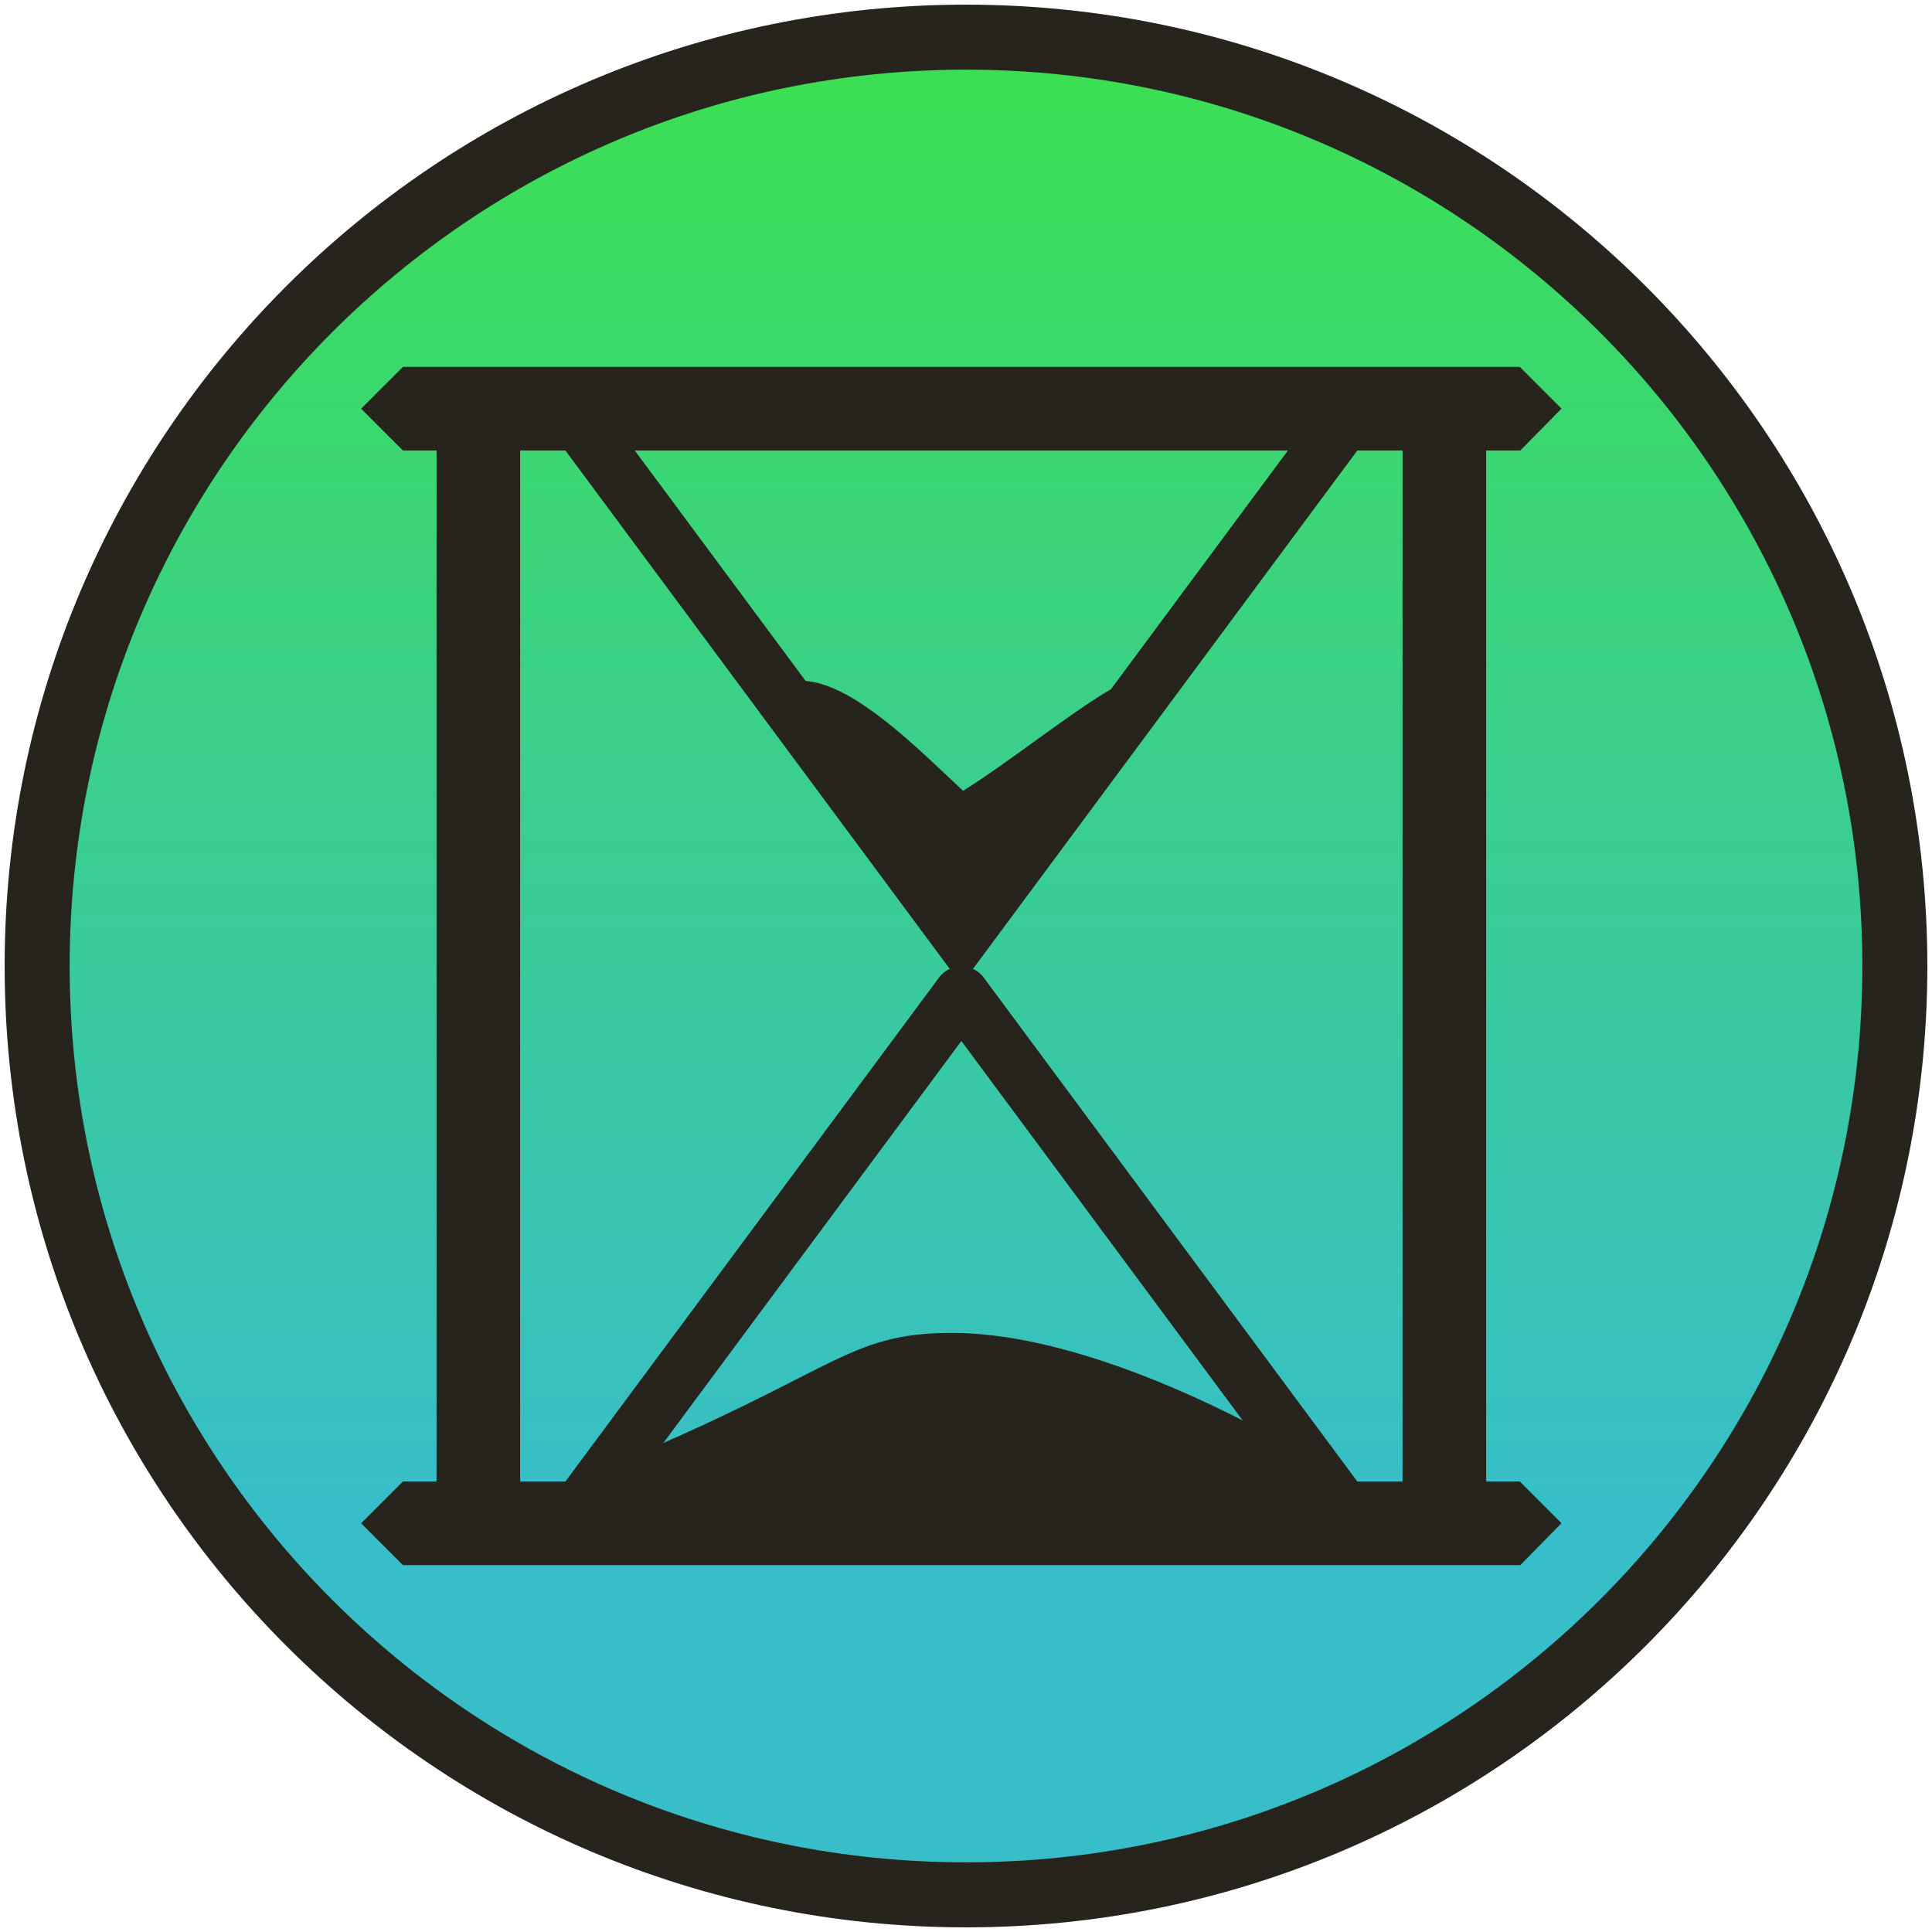
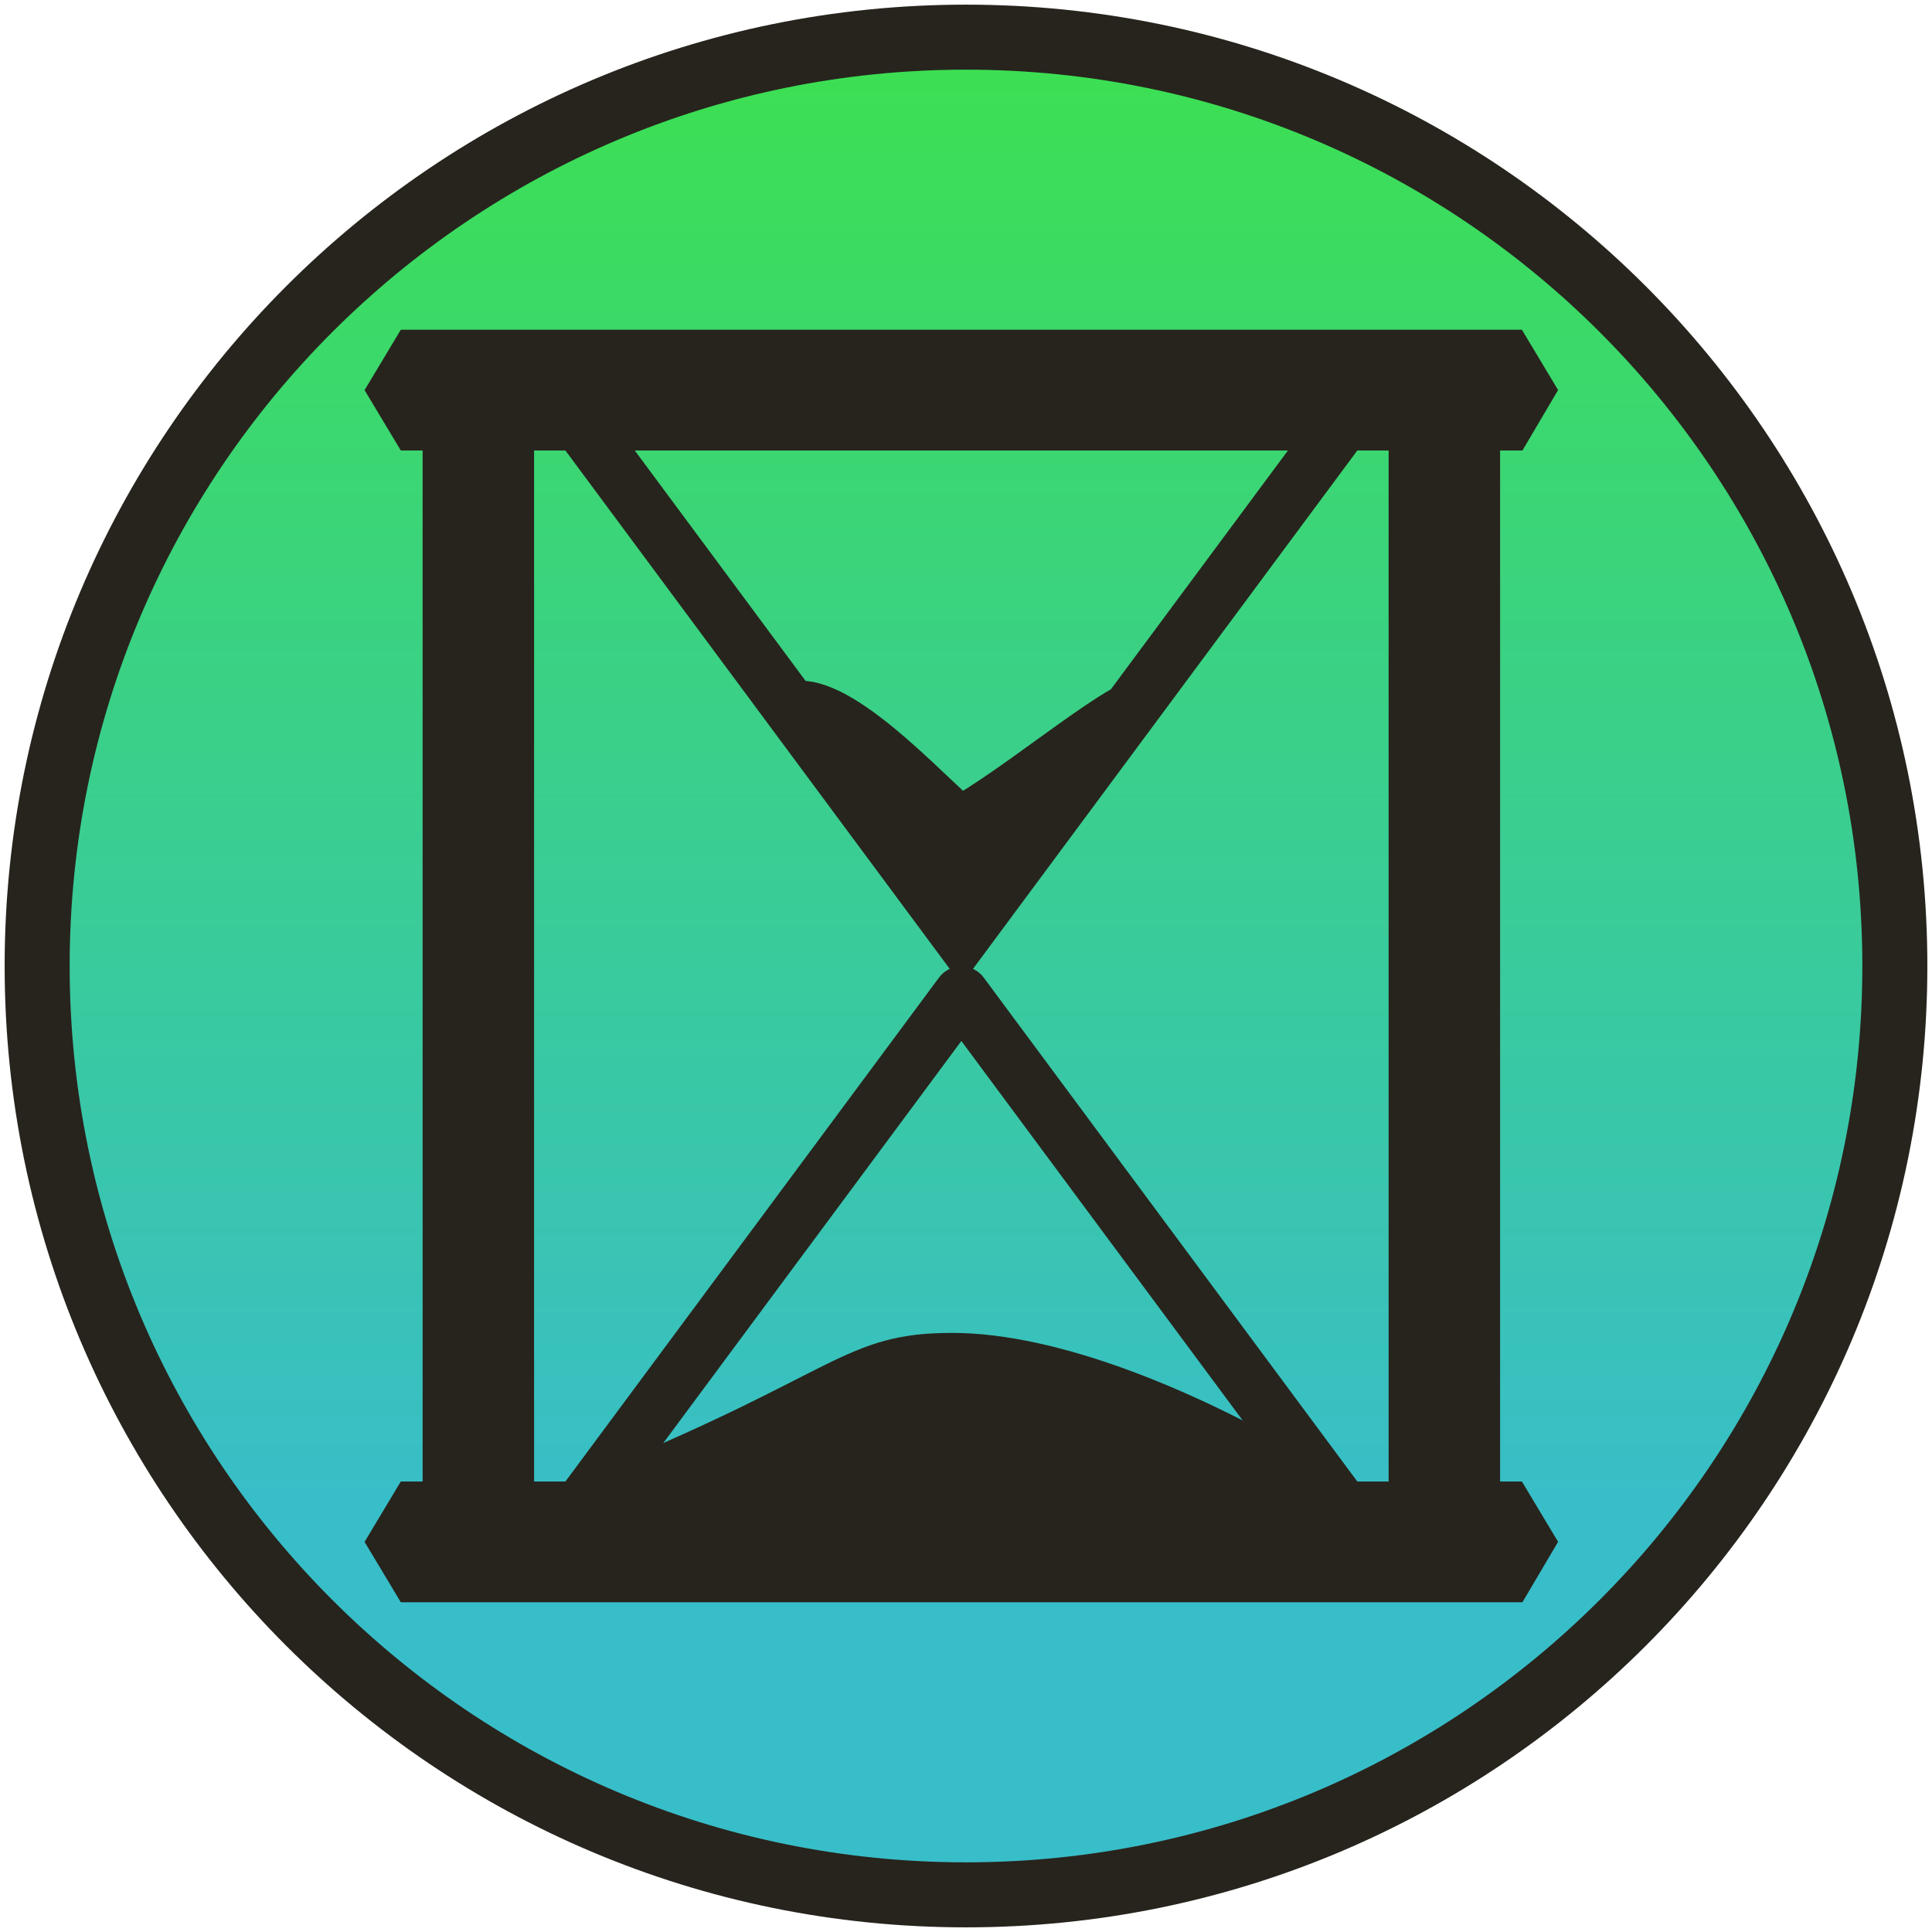
<svg xmlns="http://www.w3.org/2000/svg" width="208" height="208" viewBox="0 0 208 208" fill="none">
  <circle cx="104" cy="104" r="100" fill="url(#paint0_linear)" stroke="#27241D" stroke-width="7" />
-   <path d="M163 41H44L41 44L44 47H163.05L166 44L163 41Z" fill="#27241D" stroke="#27241D" stroke-width="3" />
-   <path d="M163 161H44L41 164L44 167H163.05L166 164L163 161Z" fill="#27241D" stroke="#27241D" stroke-width="3" />
-   <path d="M51.5 161V47" stroke="#27241D" stroke-width="9" />
-   <path d="M155.5 161V47" stroke="#27241D" stroke-width="9" />
+   <path d="M163 37H44L41 42L44 47H163.05L166 42L163 37Z" fill="#27241D" stroke="#27241D" stroke-width="3" />
+   <path d="M163 161H44L41 166L44 171H163.05L166 166L163 161Z" fill="#27241D" stroke="#27241D" stroke-width="3" />
+   <path d="M51.5 161V47" stroke="#27241D" stroke-width="12" />
+   <path d="M155.5 161V47" stroke="#27241D" stroke-width="12" />
  <path d="M60.528 165L103.5 107.037L146.472 165H60.528Z" stroke="#27241D" stroke-width="6" stroke-linecap="round" stroke-linejoin="round" />
  <path d="M146.472 43L103.5 100.963L60.528 43L146.472 43Z" stroke="#27241D" stroke-width="6" />
  <path d="M103.5 87C99 83 88.8 71.9 84 75.5L103.5 103L123 75.5C123.8 71.5 110.667 82.833 103.5 87Z" fill="#27241D" stroke="#27241D" stroke-width="3" />
  <path d="M102.5 145C91.5 145 91 149 65.5 159.5H142.5C128.5 151 113.5 145 102.5 145Z" fill="#27241D" stroke="#27241D" stroke-width="3" />
  <defs>
    <linearGradient id="paint0_linear" x1="104" y1="4" x2="104" y2="204" gradientUnits="userSpaceOnUse">
      <stop stop-color="#3CE050" />
      <stop offset="0.792" stop-color="#38BEC9" />
    </linearGradient>
  </defs>
</svg>
